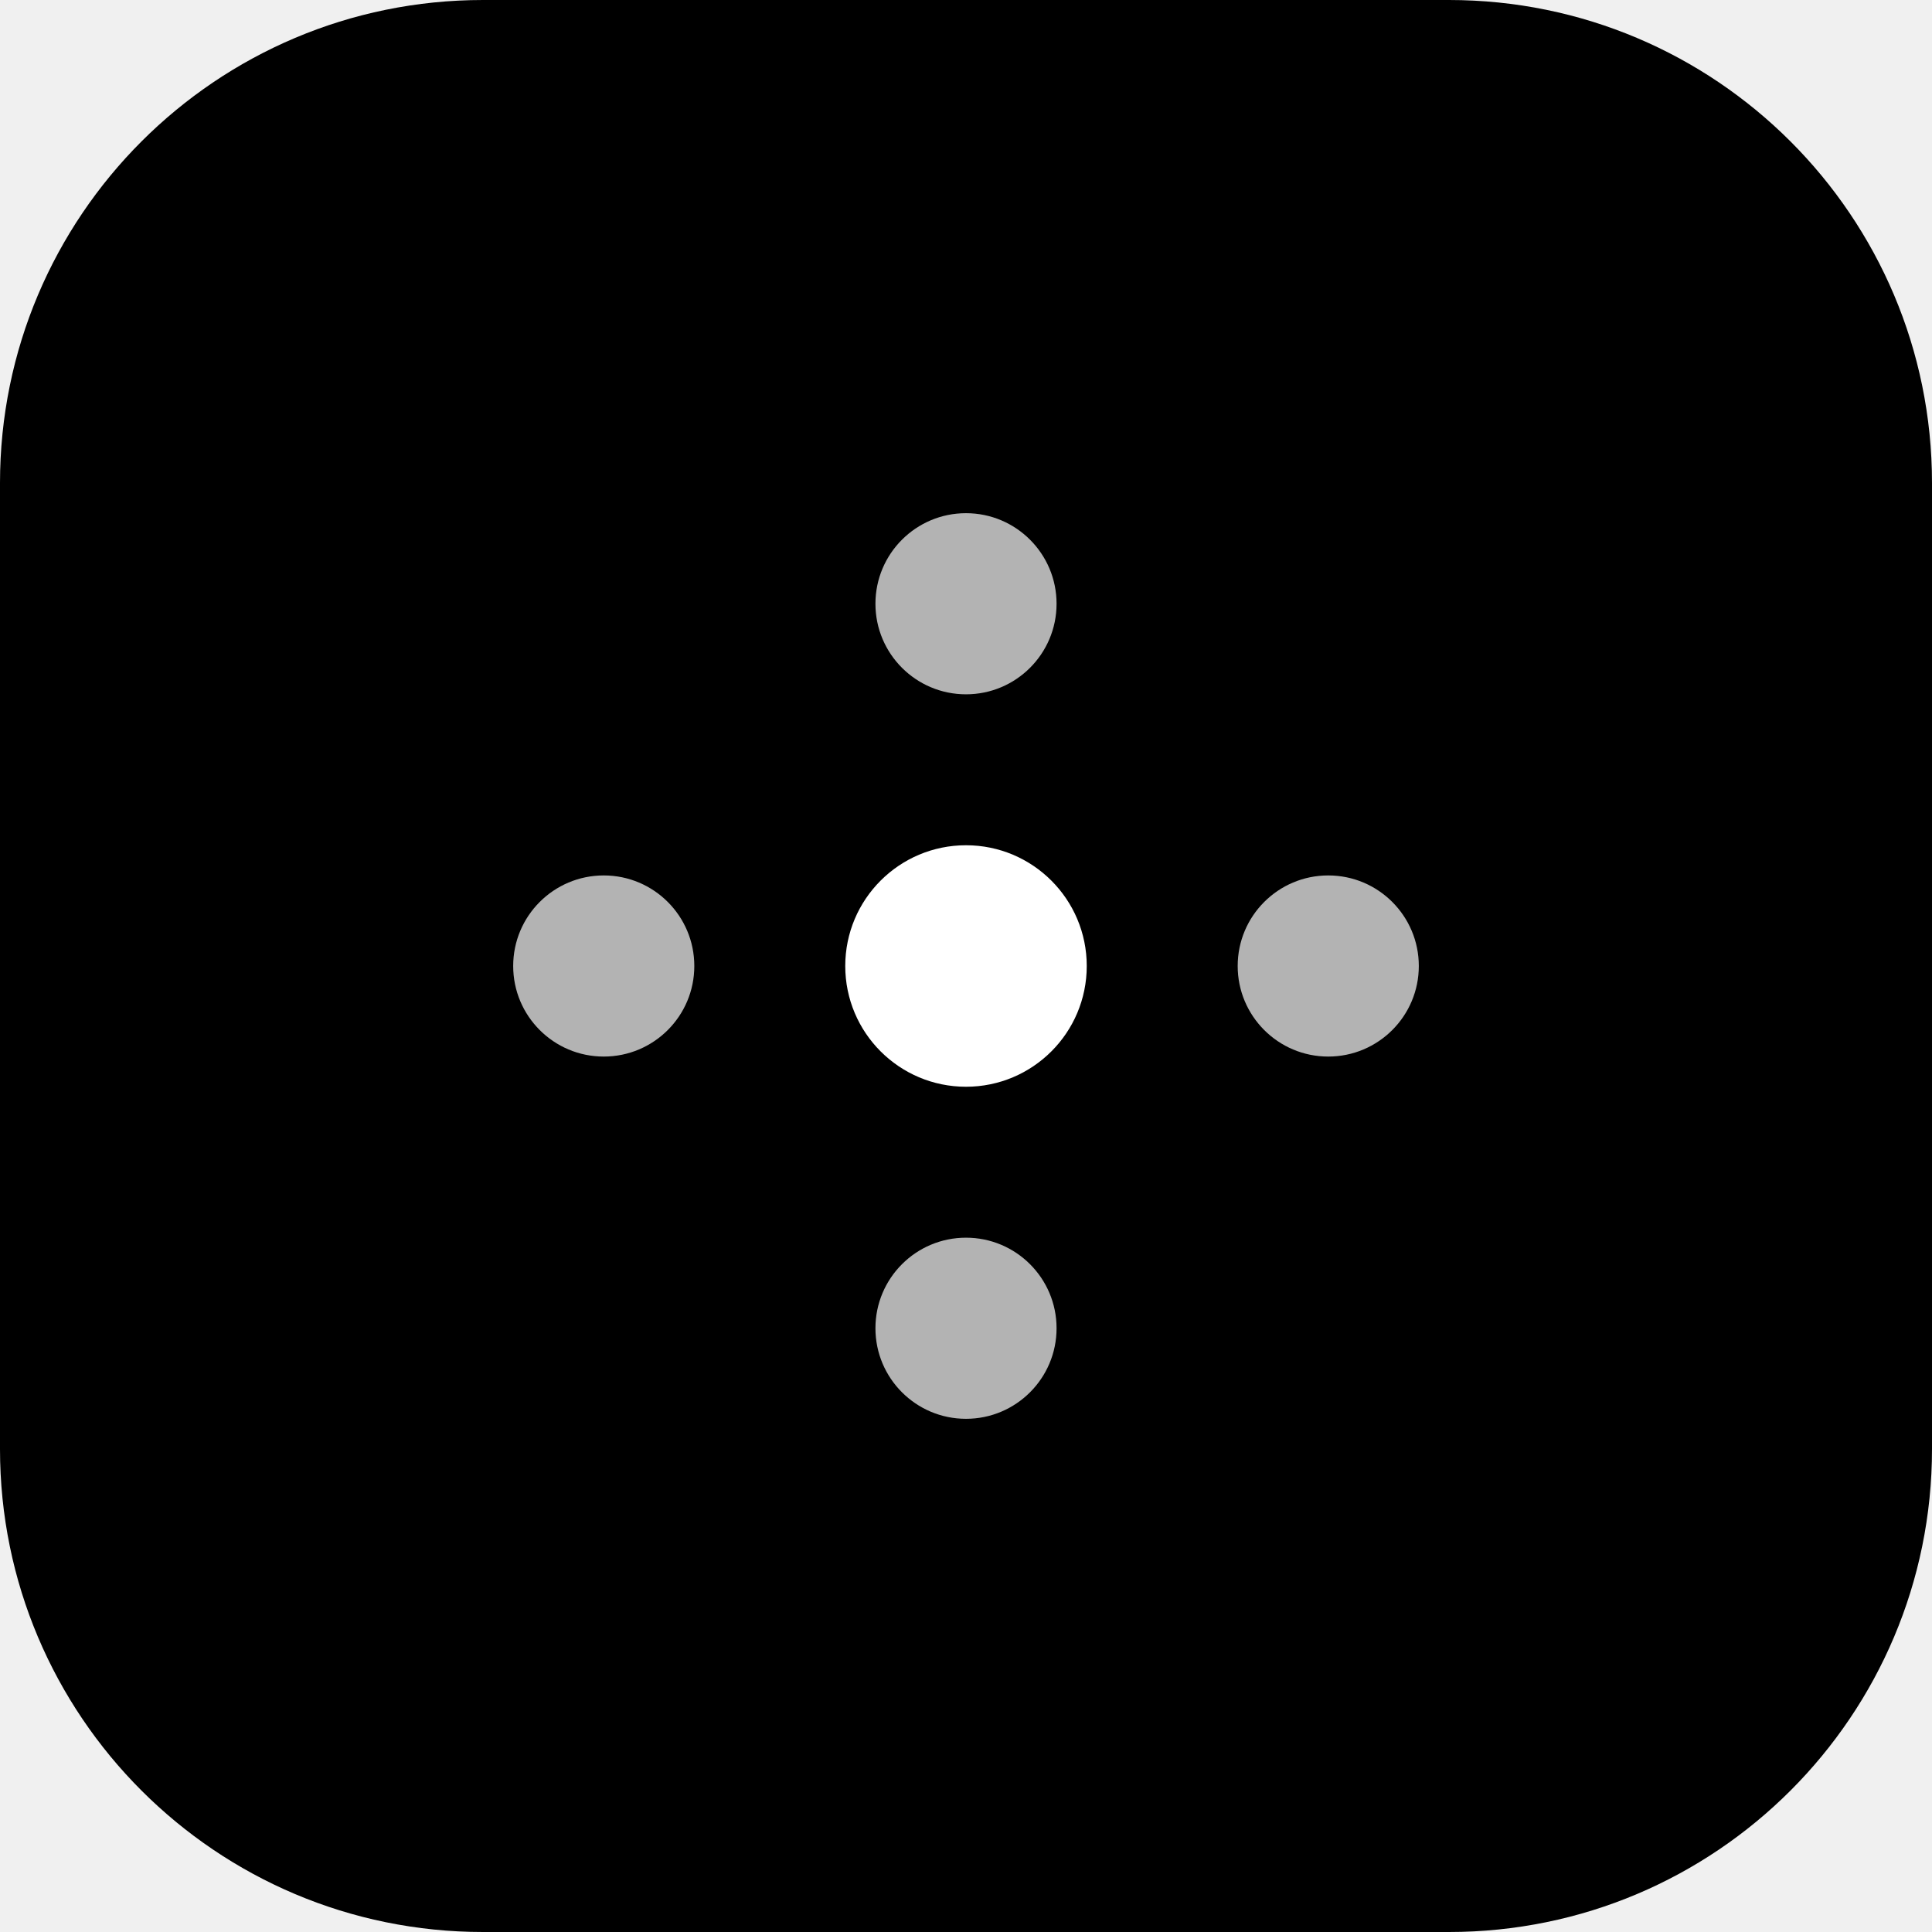
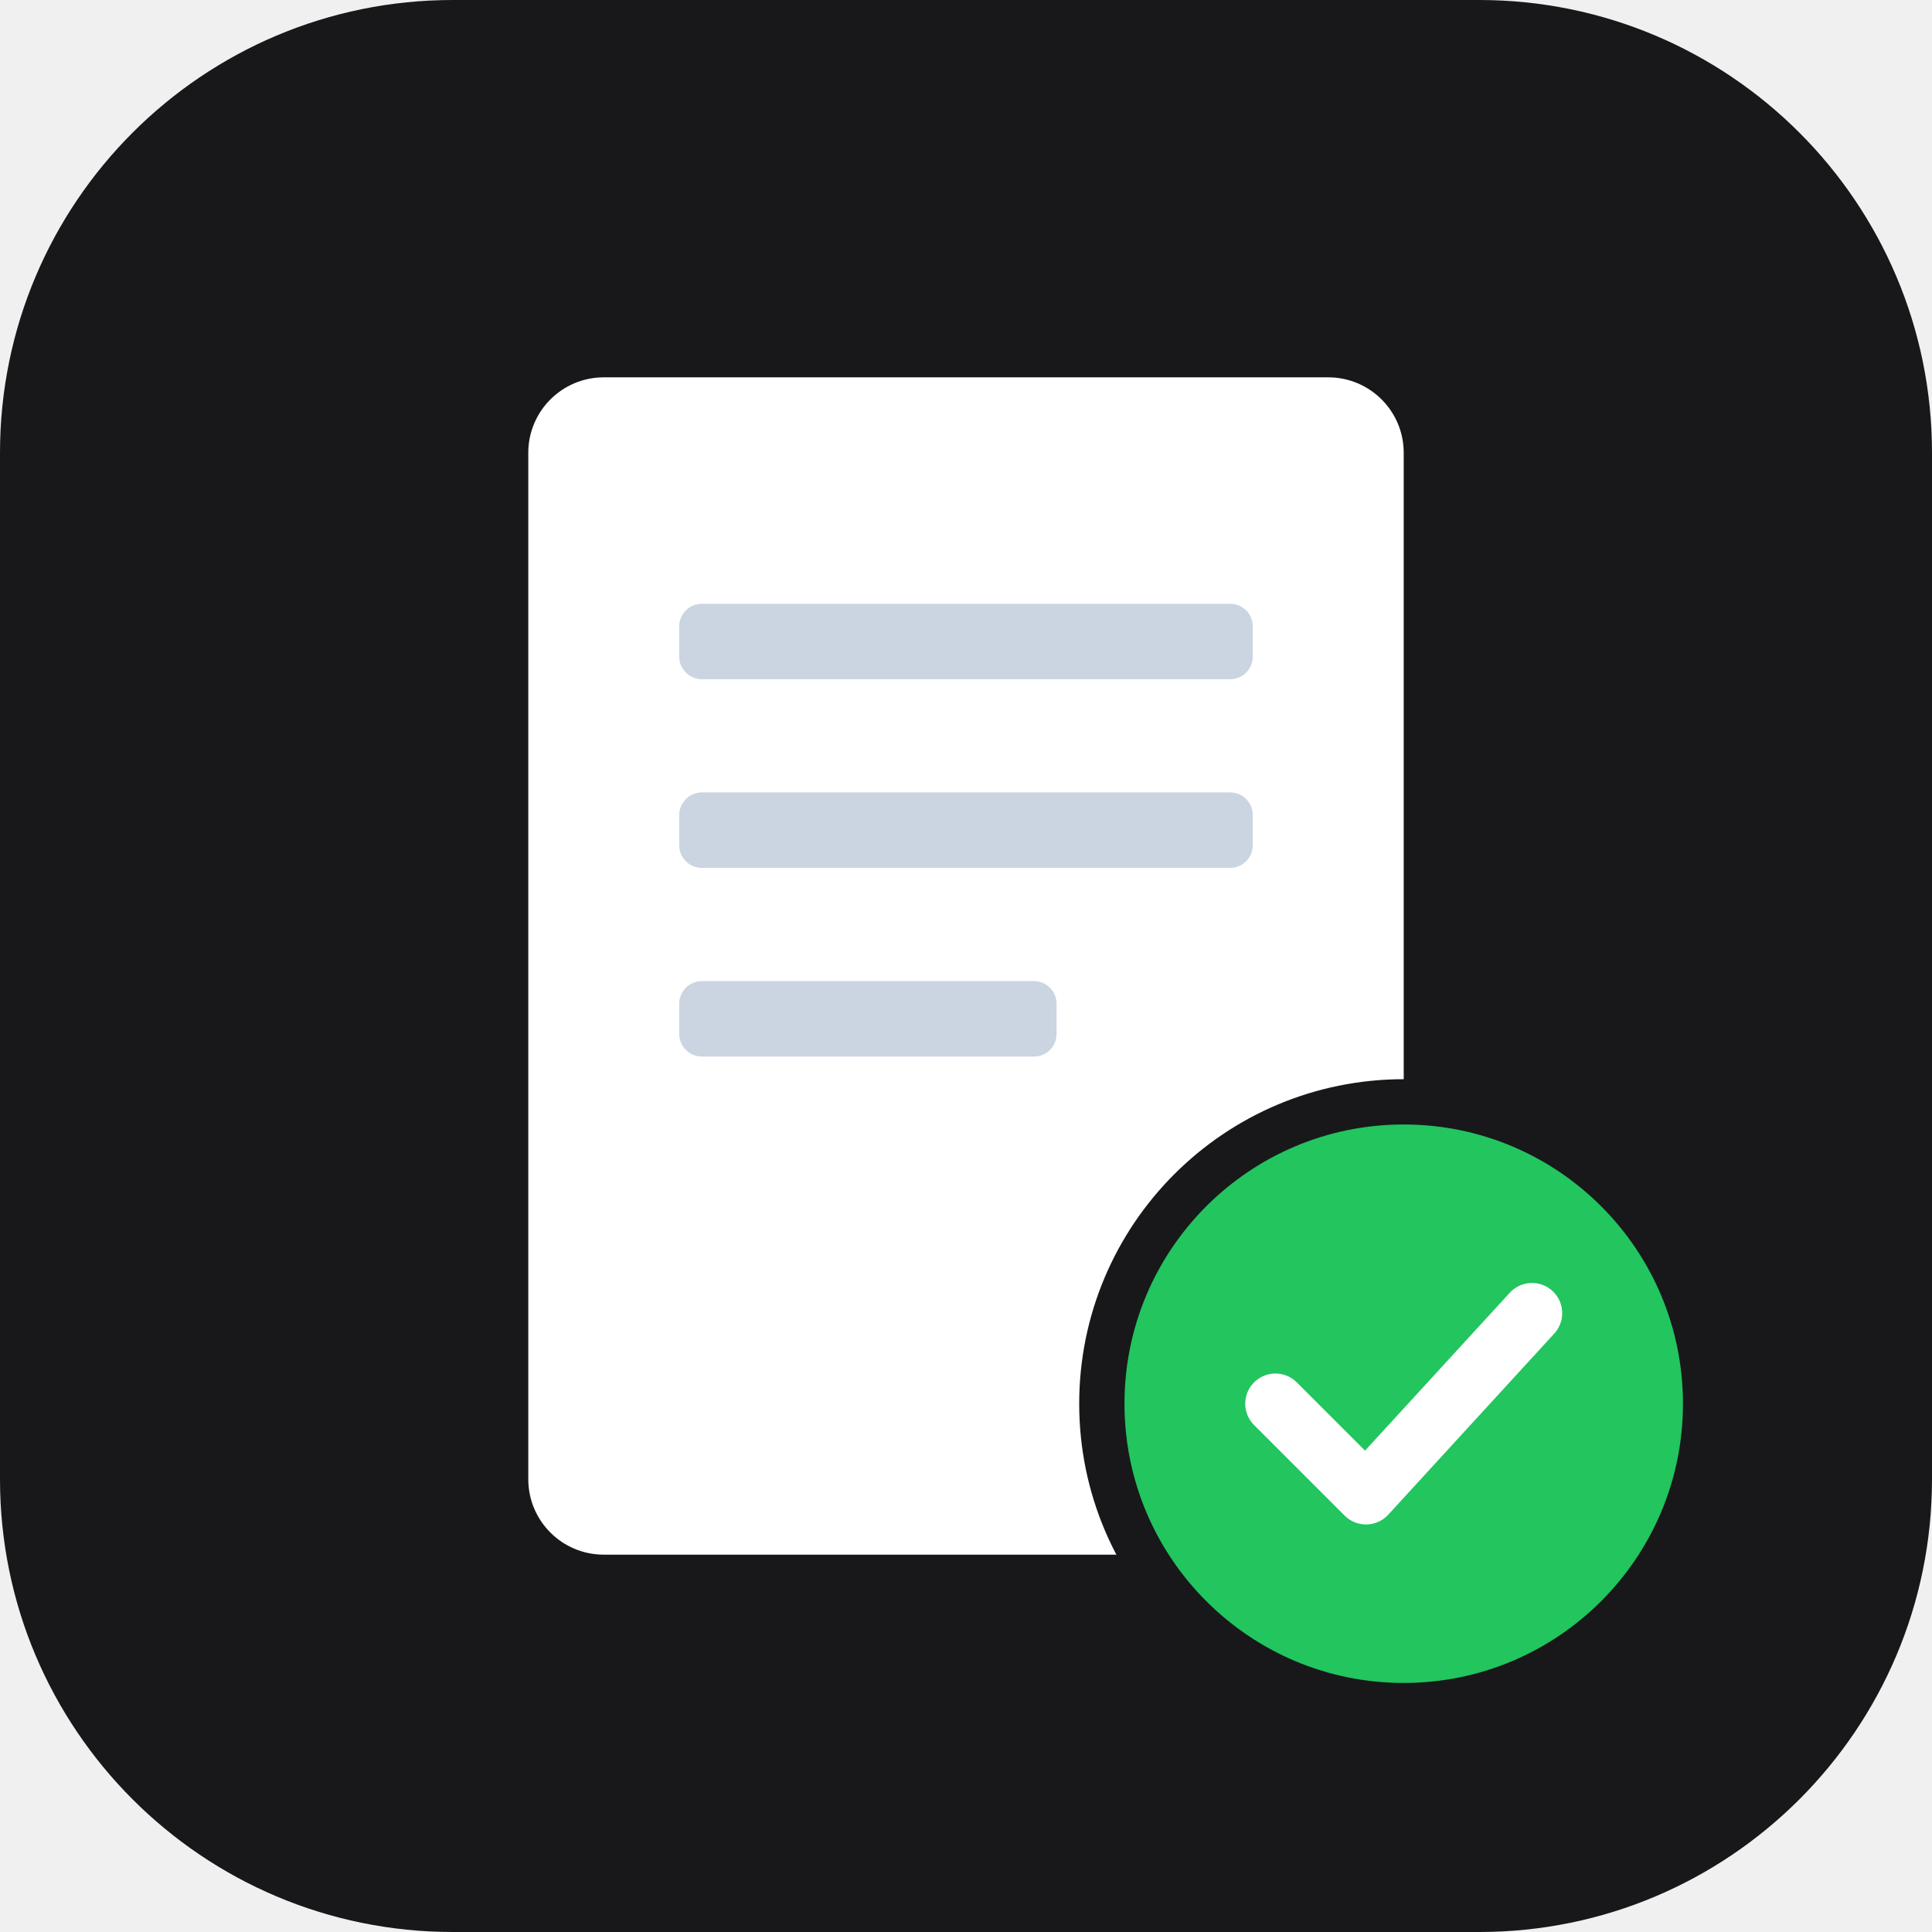
- <svg xmlns="http://www.w3.org/2000/svg" width="32" height="32" viewBox="0 0 32 32" fill="none">
-   <rect width="32" height="32" rx="8" fill="#000000" />
-   <circle cx="16" cy="16" r="2" fill="#ffffff" />
-   <circle cx="10" cy="16" r="1.5" fill="#ffffff" opacity="0.7" />
-   <circle cx="22" cy="16" r="1.5" fill="#ffffff" opacity="0.7" />
-   <circle cx="16" cy="10" r="1.5" fill="#ffffff" opacity="0.7" />
-   <circle cx="16" cy="22" r="1.5" fill="#ffffff" opacity="0.7" />
+ <svg xmlns="http://www.w3.org/2000/svg" width="512" height="512" viewBox="0 0 512 512" fill="none">
+   <rect width="512" height="512" rx="120" fill="#18181b" />
+   <rect x="140" y="100" width="232" height="312" rx="20" fill="#ffffff" />
+   <rect x="180" y="160" width="152" height="20" rx="6" fill="#cbd5e1" />
+   <rect x="180" y="210" width="152" height="20" rx="6" fill="#cbd5e1" />
+   <rect x="180" y="260" width="100" height="20" rx="6" fill="#cbd5e1" />
+   <circle cx="372" cy="372" r="80" fill="#22c55e" stroke="#18181b" stroke-width="12" />
+   <path d="M338 372 L362 396 L406 348" stroke="white" stroke-width="16" stroke-linecap="round" stroke-linejoin="round" />
</svg>
